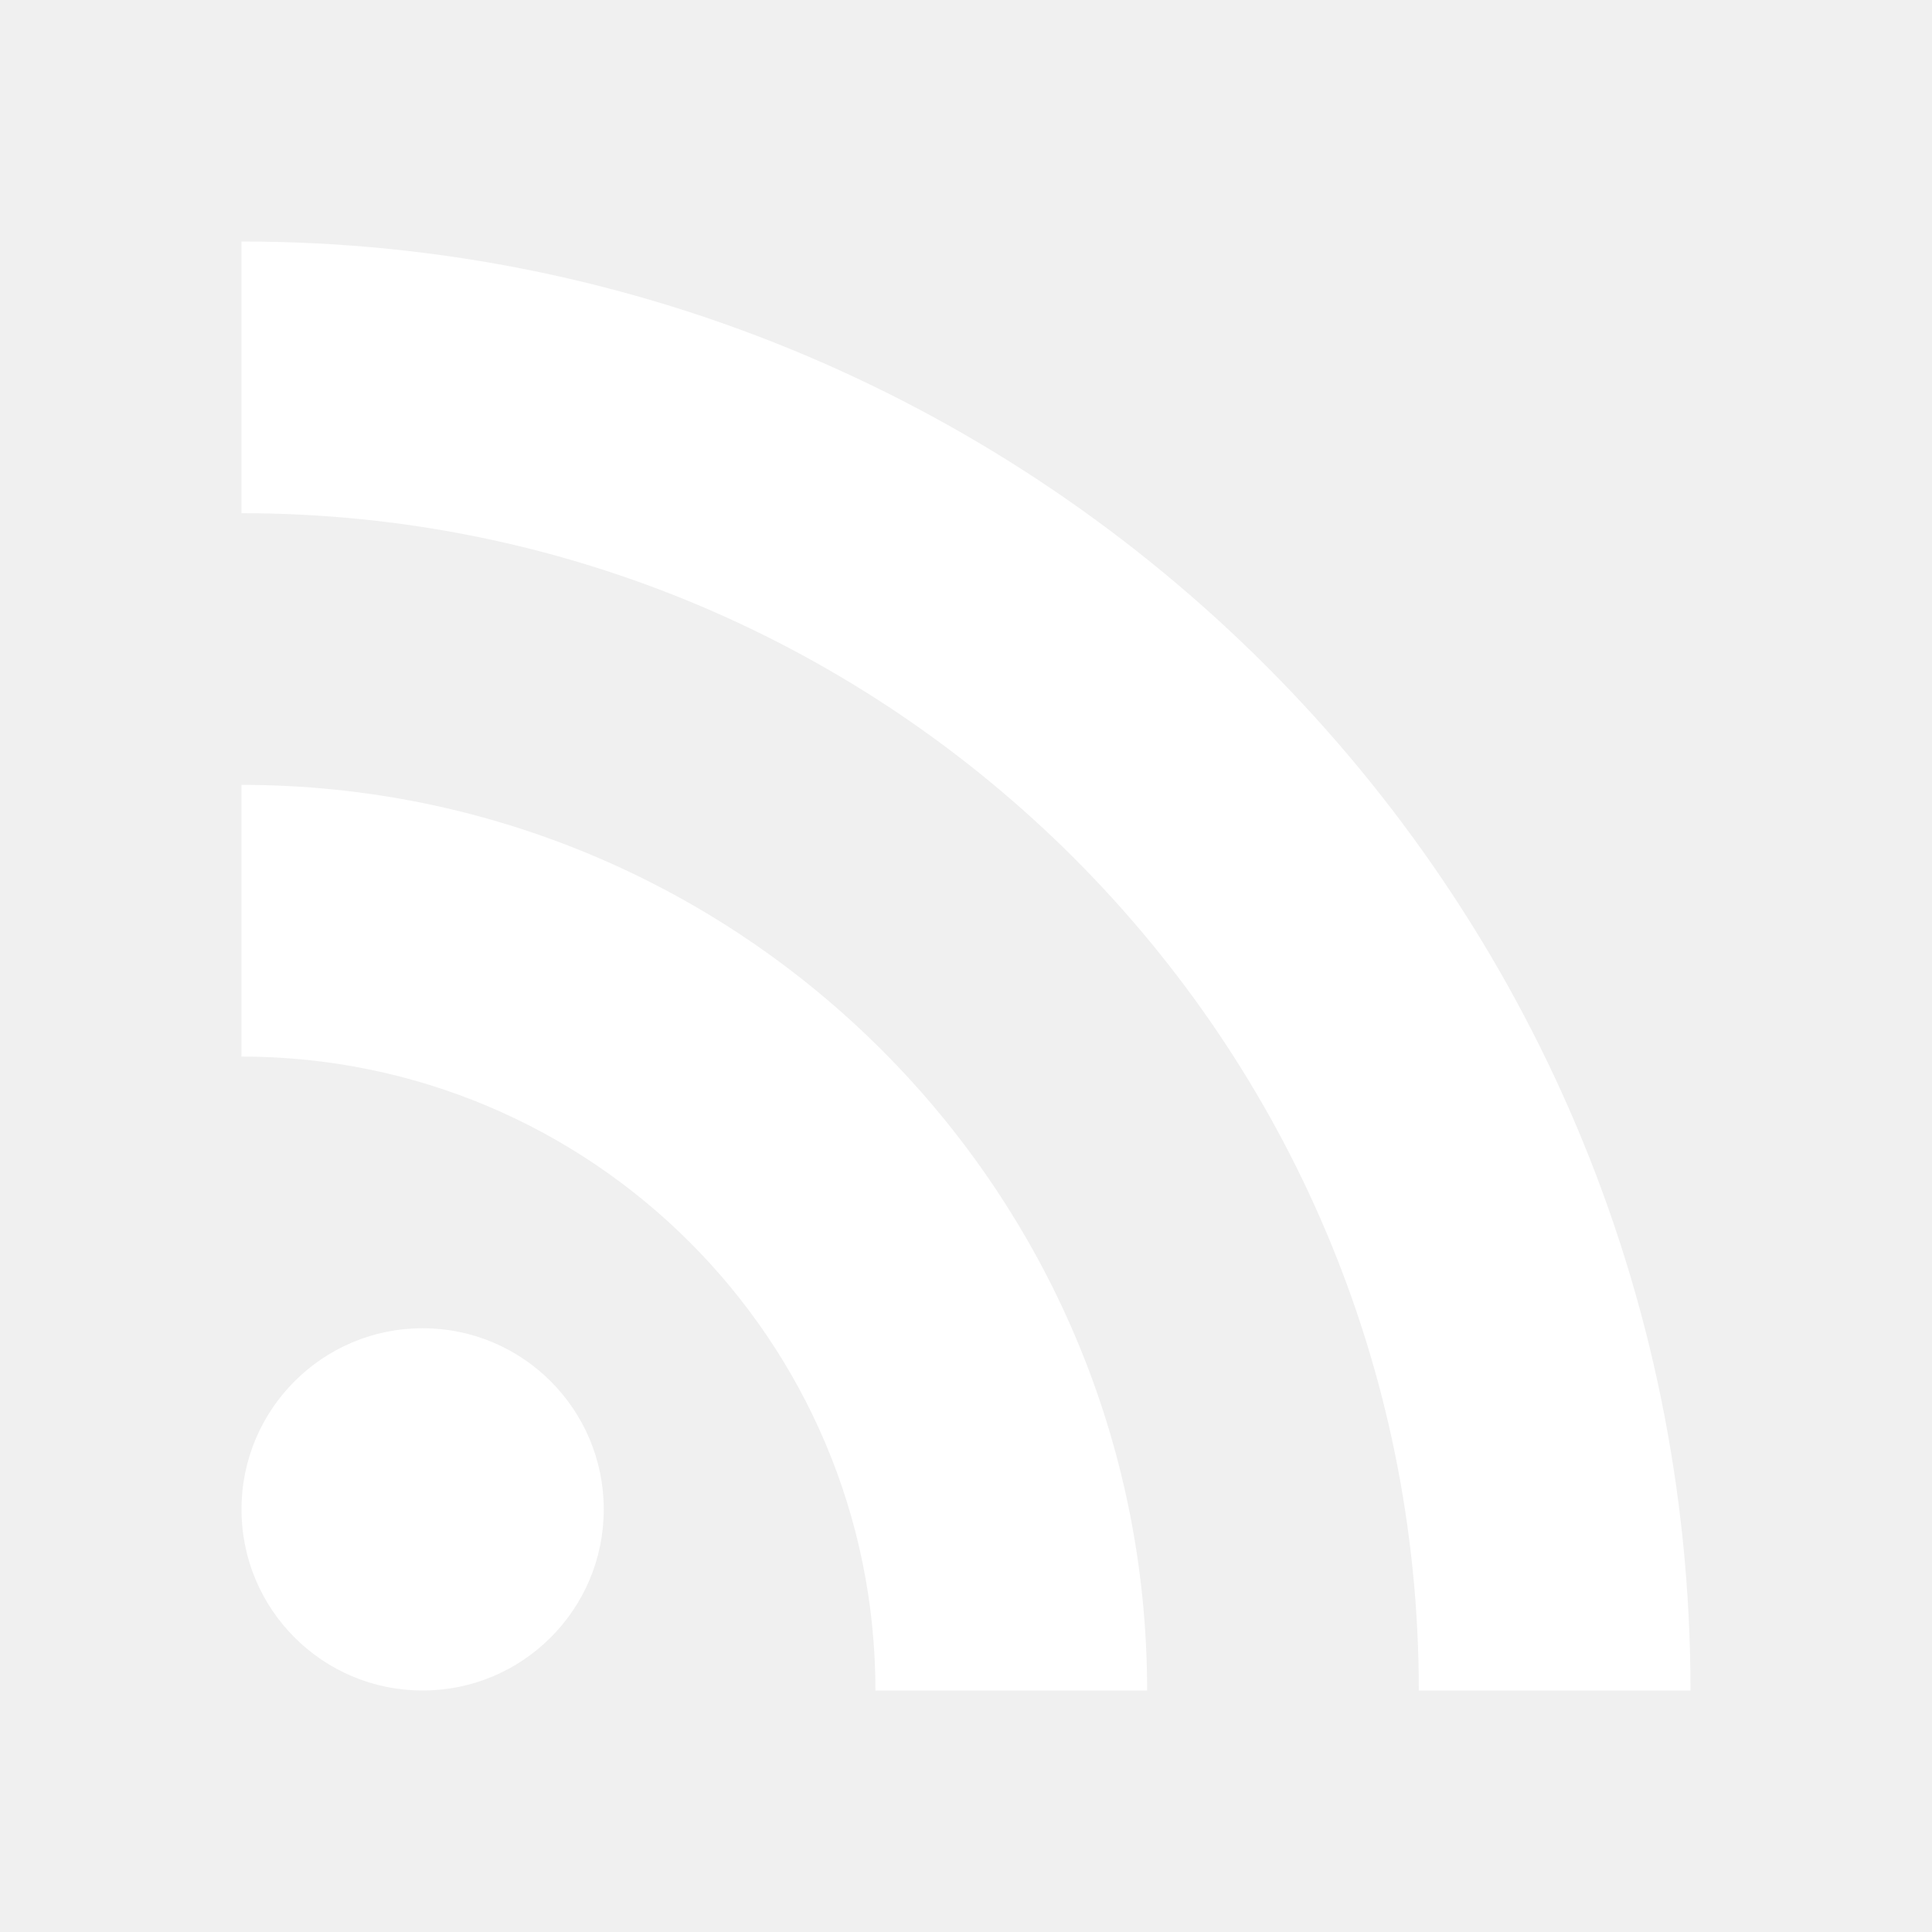
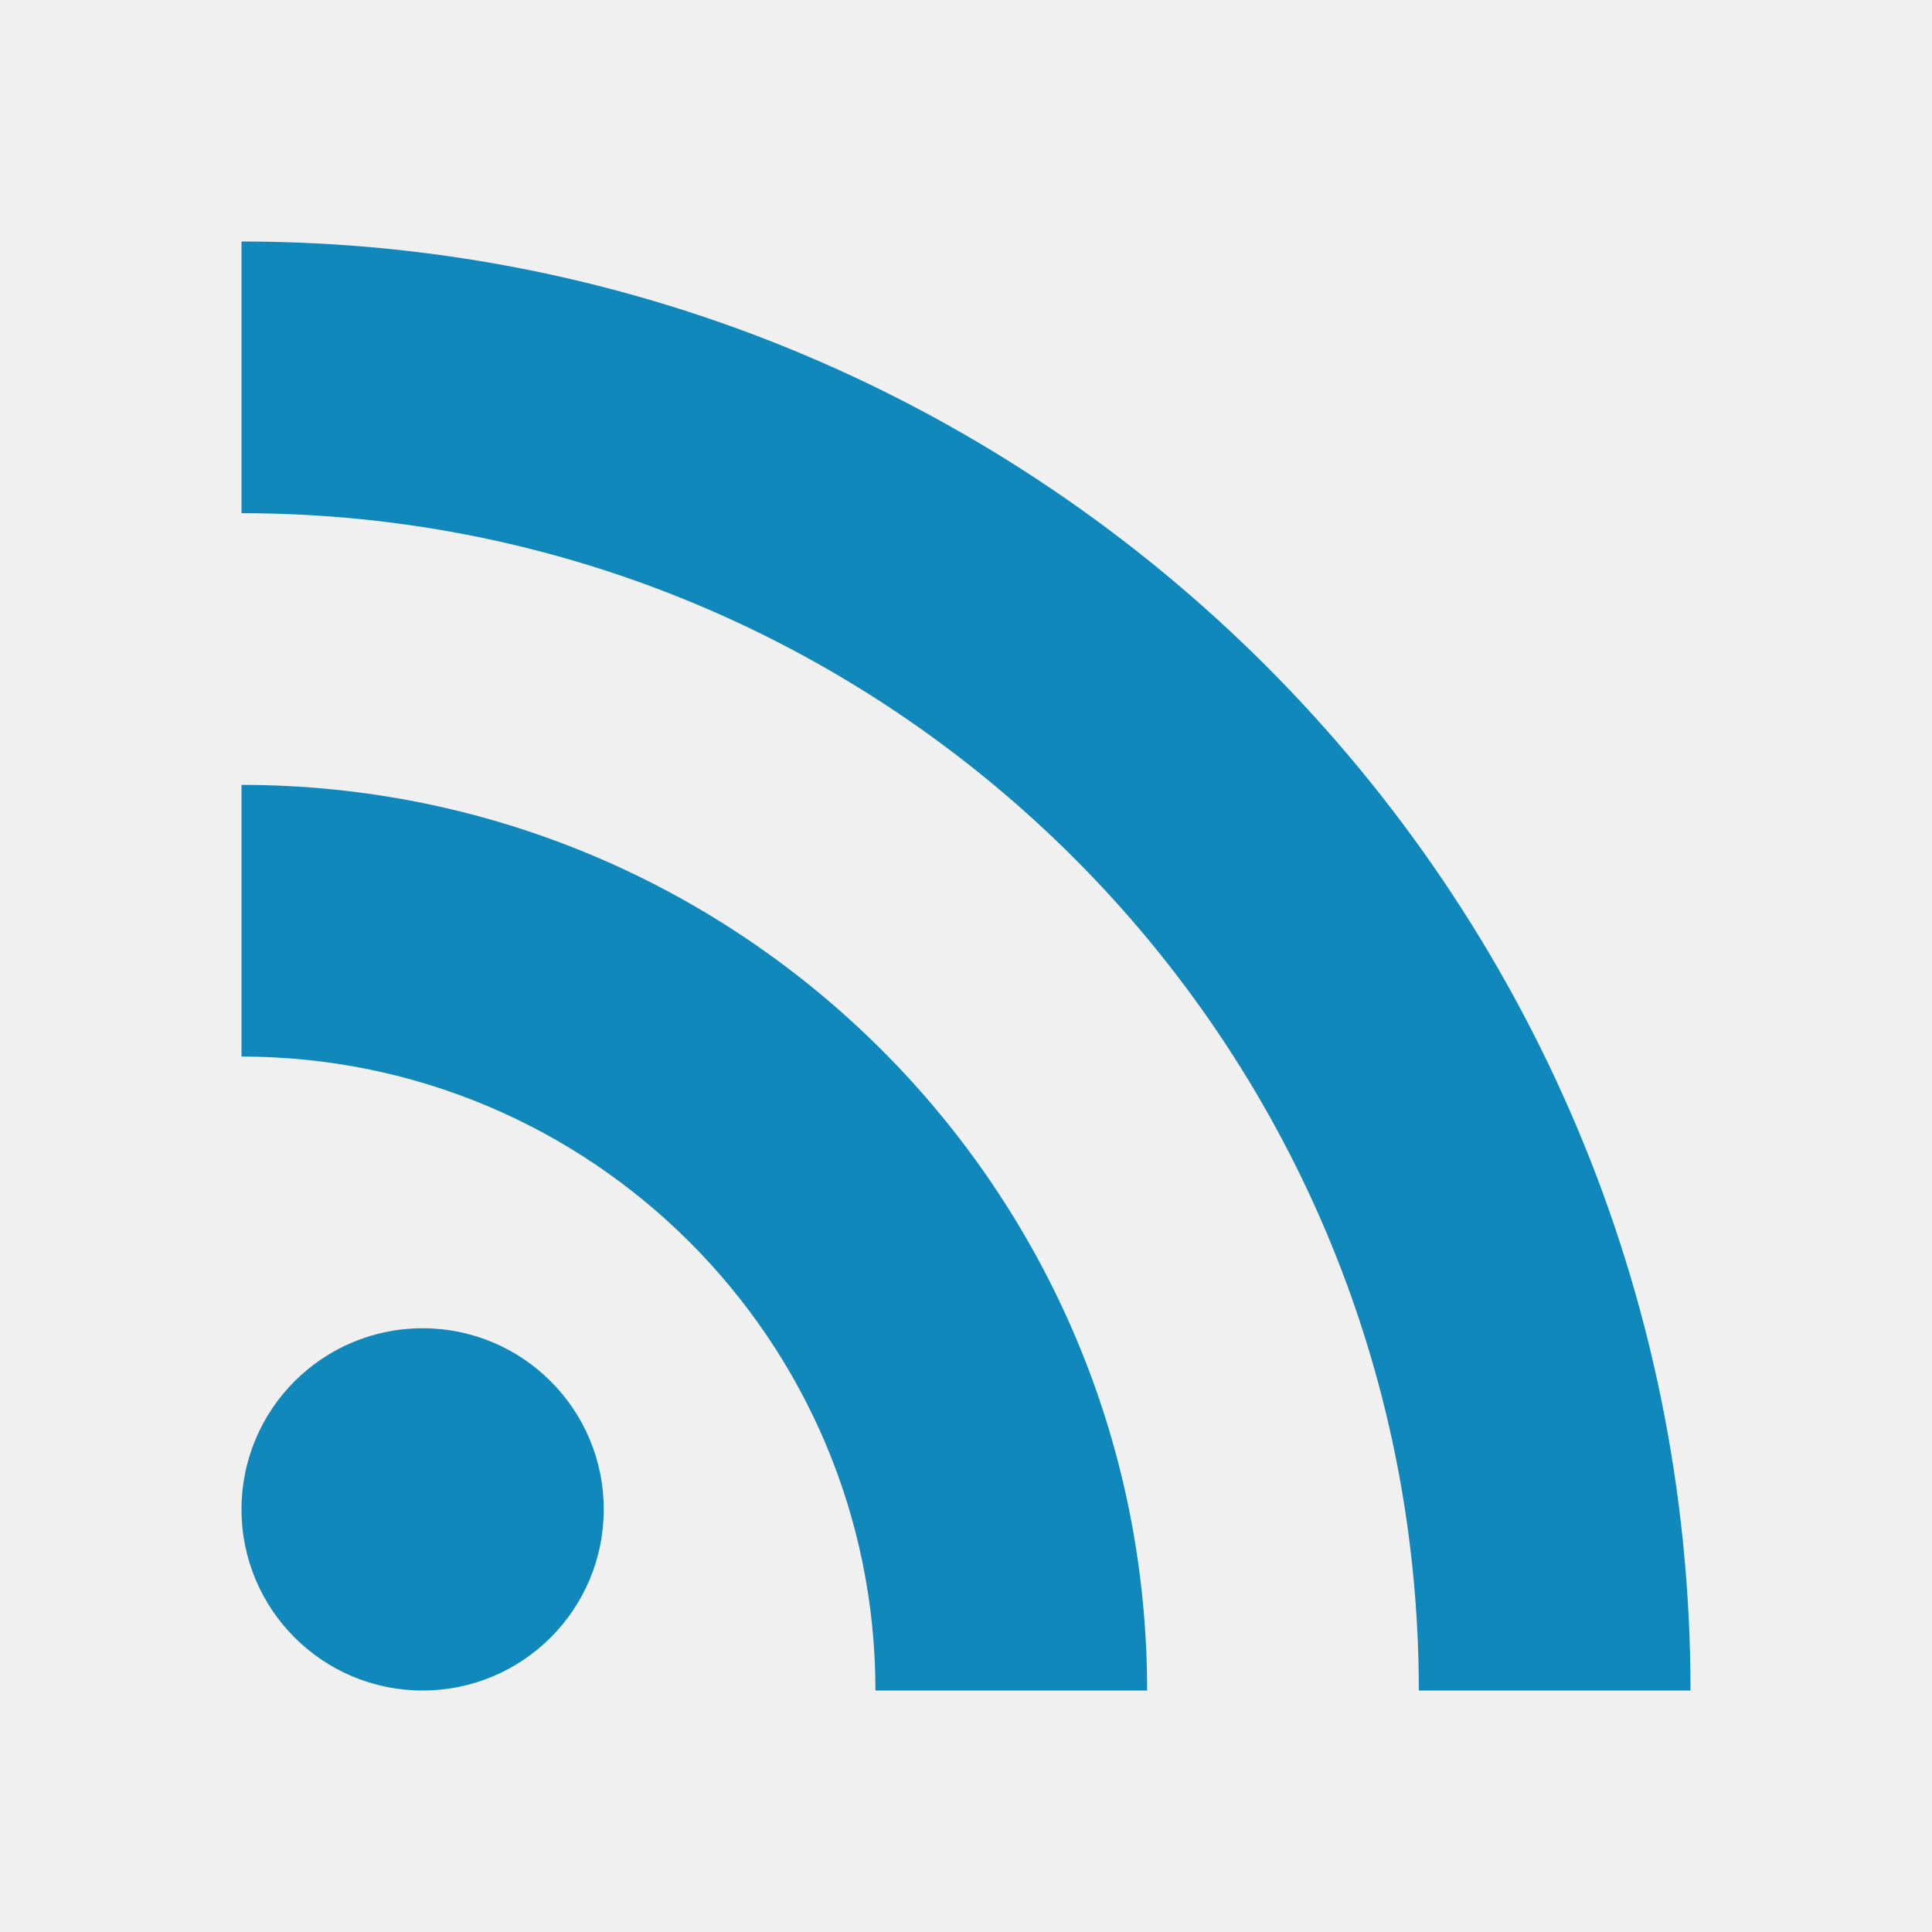
<svg xmlns="http://www.w3.org/2000/svg" version="1.1" width="512" height="512" viewBox="0 0 512 512">
-   <path d="M 64 64 L 64 136 C 236.313 136 376 275.687 376 448 L 448 448 C 448 235.923 276.077 64 64 64 z M 64 208 L 64 280 C 156.784 280 232 355.216 232 448 L 304 448 C 304 315.452 196.548 208 64 208 z M 112 352 C 85.49 352 64 373.49 64 400 C 64 426.51 85.49 448 112 448 C 138.51 448 160 426.51 160 400 C 160 373.49 138.51 352 112 352 z" style="fill:#ffffff" />
+   <path d="M 64 64 L 64 136 C 236.313 136 376 275.687 376 448 L 448 448 C 448 235.923 276.077 64 64 64 z M 64 208 L 64 280 C 156.784 280 232 355.216 232 448 L 304 448 C 304 315.452 196.548 208 64 208 z M 112 352 C 85.49 352 64 373.49 64 400 C 64 426.51 85.49 448 112 448 C 138.51 448 160 426.51 160 400 C 160 373.49 138.51 352 112 352 z" style="fill:#1188bb" />
</svg>
